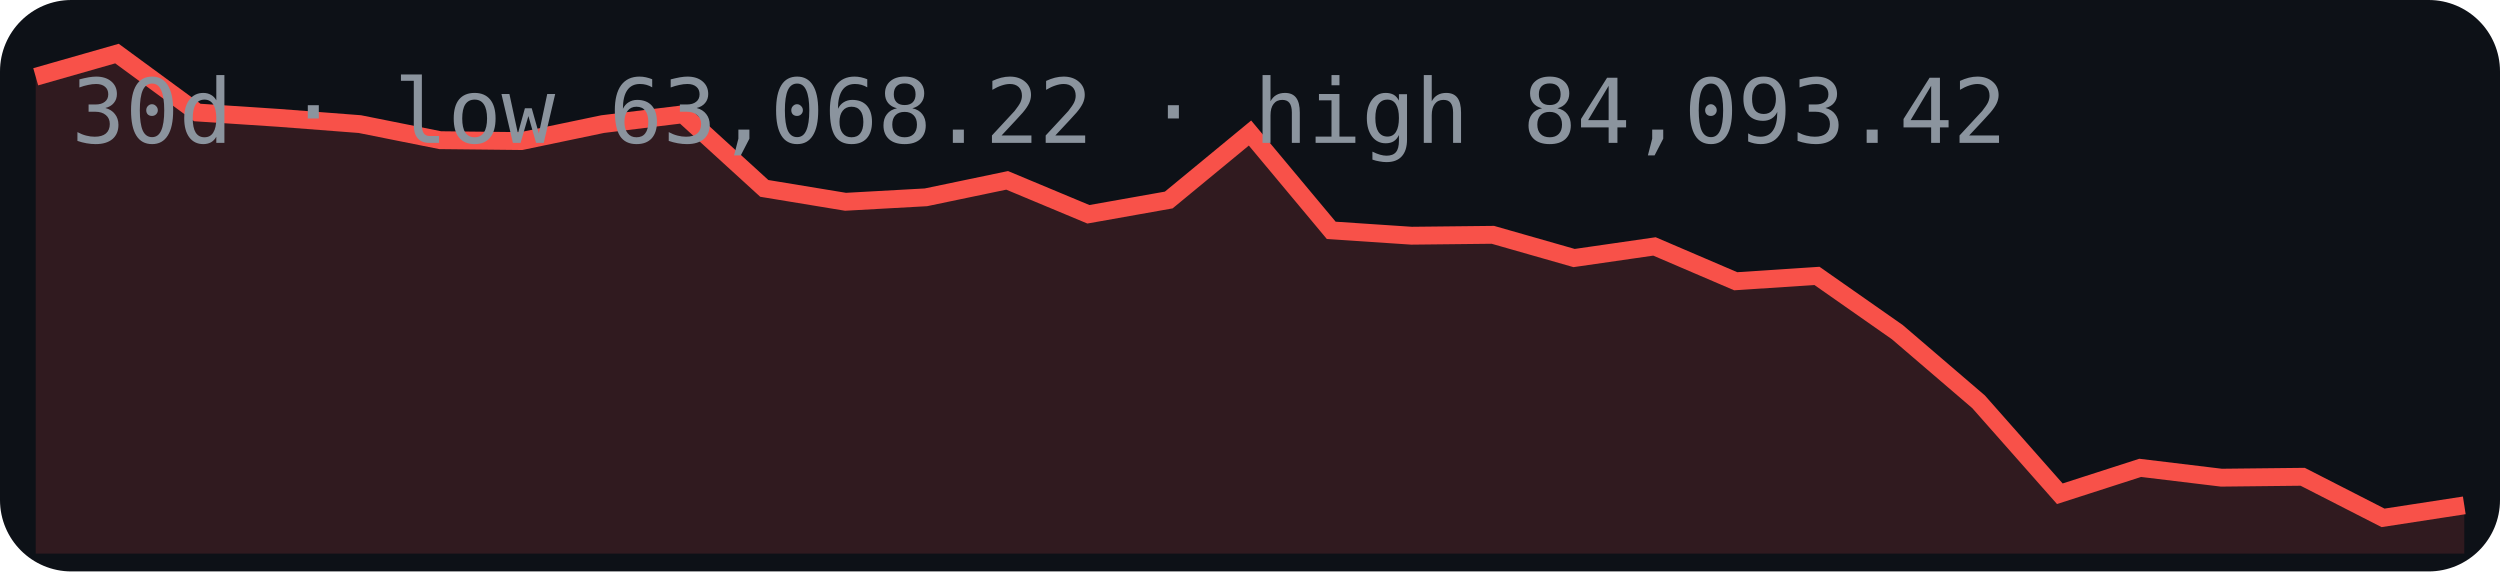
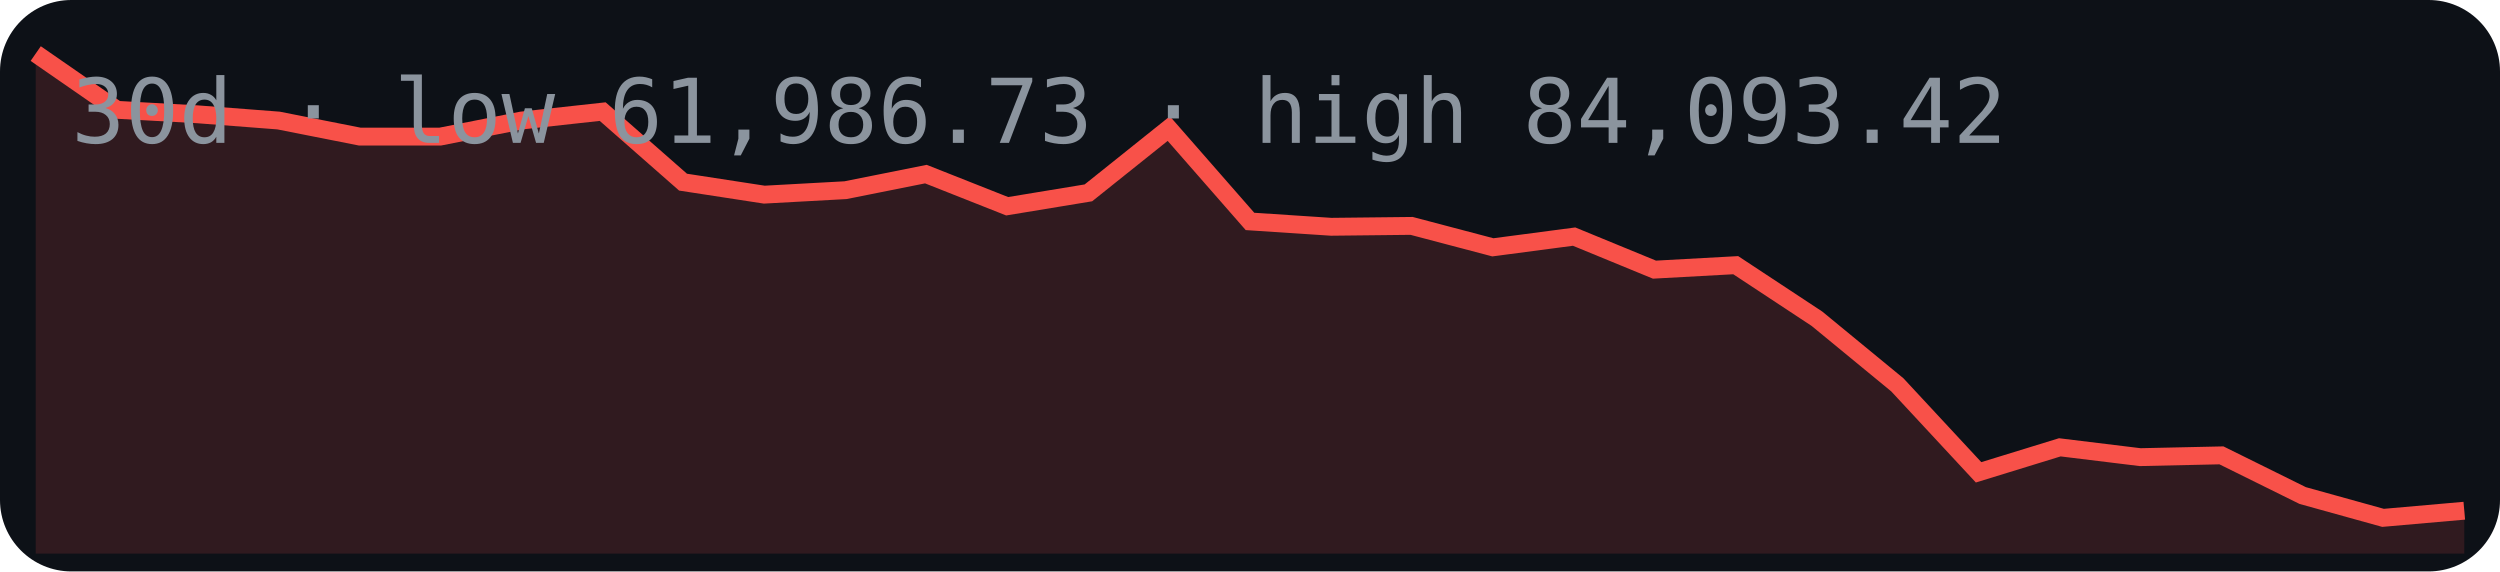
<svg xmlns="http://www.w3.org/2000/svg" width="280" height="64" viewBox="0 0 280 64">
  <rect width="280" height="64" rx="8" fill="#0d1117" />
-   <polygon points="4,62 4.0,8.6 13.1,6.0 22.1,12.6 31.2,13.2 40.3,13.9 49.3,15.7 58.4,15.8 67.5,13.9 76.5,12.8 85.6,21.1 94.7,22.6 103.7,22.1 112.8,20.2 121.9,24.0 130.9,22.4 140.0,14.9 149.1,25.8 158.1,26.4 167.2,26.3 176.3,28.9 185.3,27.6 194.4,31.5 203.5,30.9 212.5,37.2 221.6,45.0 230.7,55.3 239.7,52.4 248.8,53.5 257.9,53.4 266.9,58.0 276.0,56.6 276,62" fill="#f85149" opacity="0.15" />
-   <polyline points="4.0,8.6 13.1,6.0 22.1,12.6 31.2,13.2 40.3,13.9 49.3,15.7 58.4,15.8 67.5,13.9 76.5,12.8 85.6,21.1 94.7,22.6 103.7,22.1 112.8,20.2 121.9,24.0 130.9,22.4 140.0,14.9 149.1,25.8 158.1,26.4 167.2,26.3 176.3,28.9 185.3,27.6 194.4,31.5 203.5,30.9 212.5,37.2 221.6,45.0 230.7,55.3 239.7,52.4 248.8,53.5 257.9,53.4 266.9,58.0 276.0,56.6" fill="none" stroke="#f85149" stroke-width="2" />
-   <text x="8" y="16" font-family="monospace" font-size="10" fill="#8b949e">30d · low 63,068.22 · high 84,093.42</text>
+   <polygon points="4,62 4.0,6.0 13.1,12.3 22.1,12.8 31.2,13.5 40.3,15.3 49.3,15.3 58.4,13.5 67.5,12.5 76.5,20.4 85.6,21.8 94.7,21.3 103.7,19.5 112.8,23.1 121.9,21.6 130.9,14.4 140.0,24.8 149.1,25.4 158.1,25.3 167.2,27.7 176.3,26.5 185.3,30.2 194.4,29.7 203.5,35.7 212.5,43.1 221.6,52.9 230.7,50.1 239.7,51.2 248.8,51.0 257.9,55.5 266.9,58.0 276.0,57.2 276,62" fill="#f85149" opacity="0.15" />
+   <polyline points="4.0,6.0 13.1,12.3 22.1,12.8 31.2,13.5 40.3,15.3 49.3,15.3 58.4,13.5 67.5,12.5 76.5,20.4 85.6,21.8 94.7,21.3 103.7,19.5 112.8,23.1 121.9,21.6 130.9,14.4 140.0,24.8 149.1,25.4 158.1,25.3 167.2,27.7 176.3,26.5 185.3,30.2 194.4,29.7 203.5,35.7 212.5,43.1 221.6,52.9 230.7,50.1 239.7,51.2 248.8,51.0 257.9,55.5 266.9,58.0 276.0,57.2" fill="none" stroke="#f85149" stroke-width="2" />
+   <text x="8" y="16" font-family="monospace" font-size="10" fill="#8b949e">30d · low 61,986.73 · high 84,093.42</text>
</svg>
